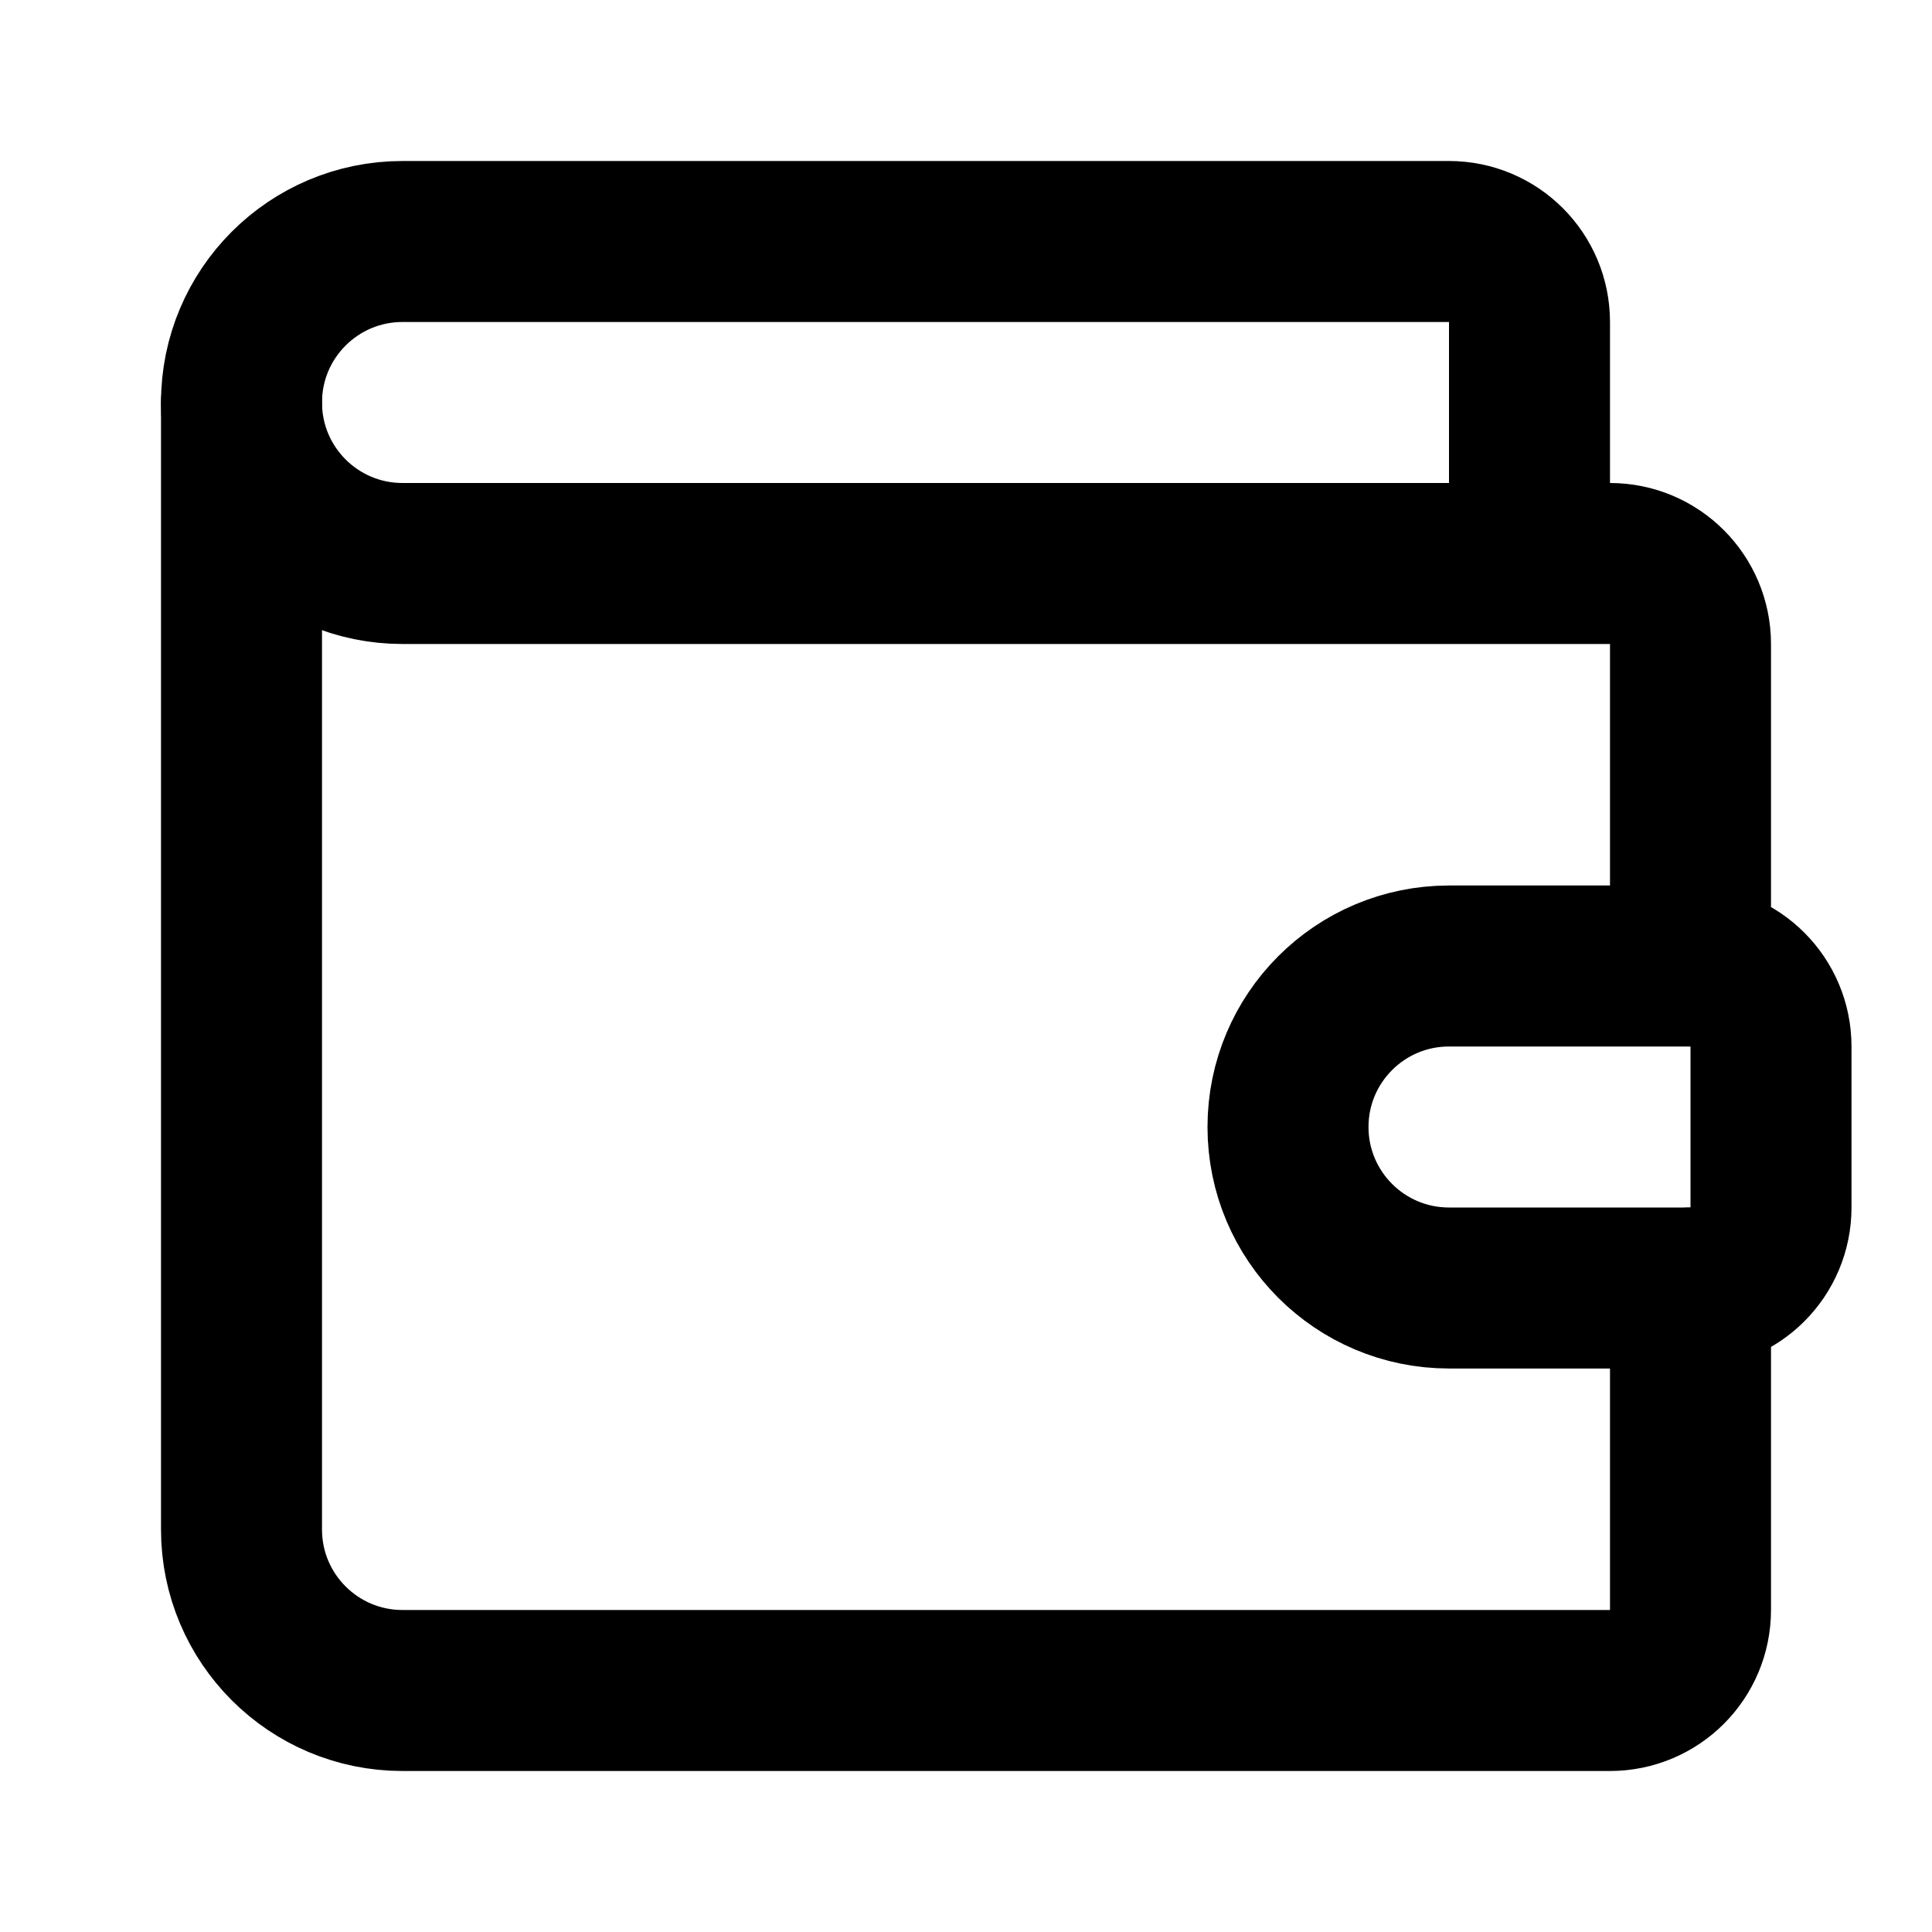
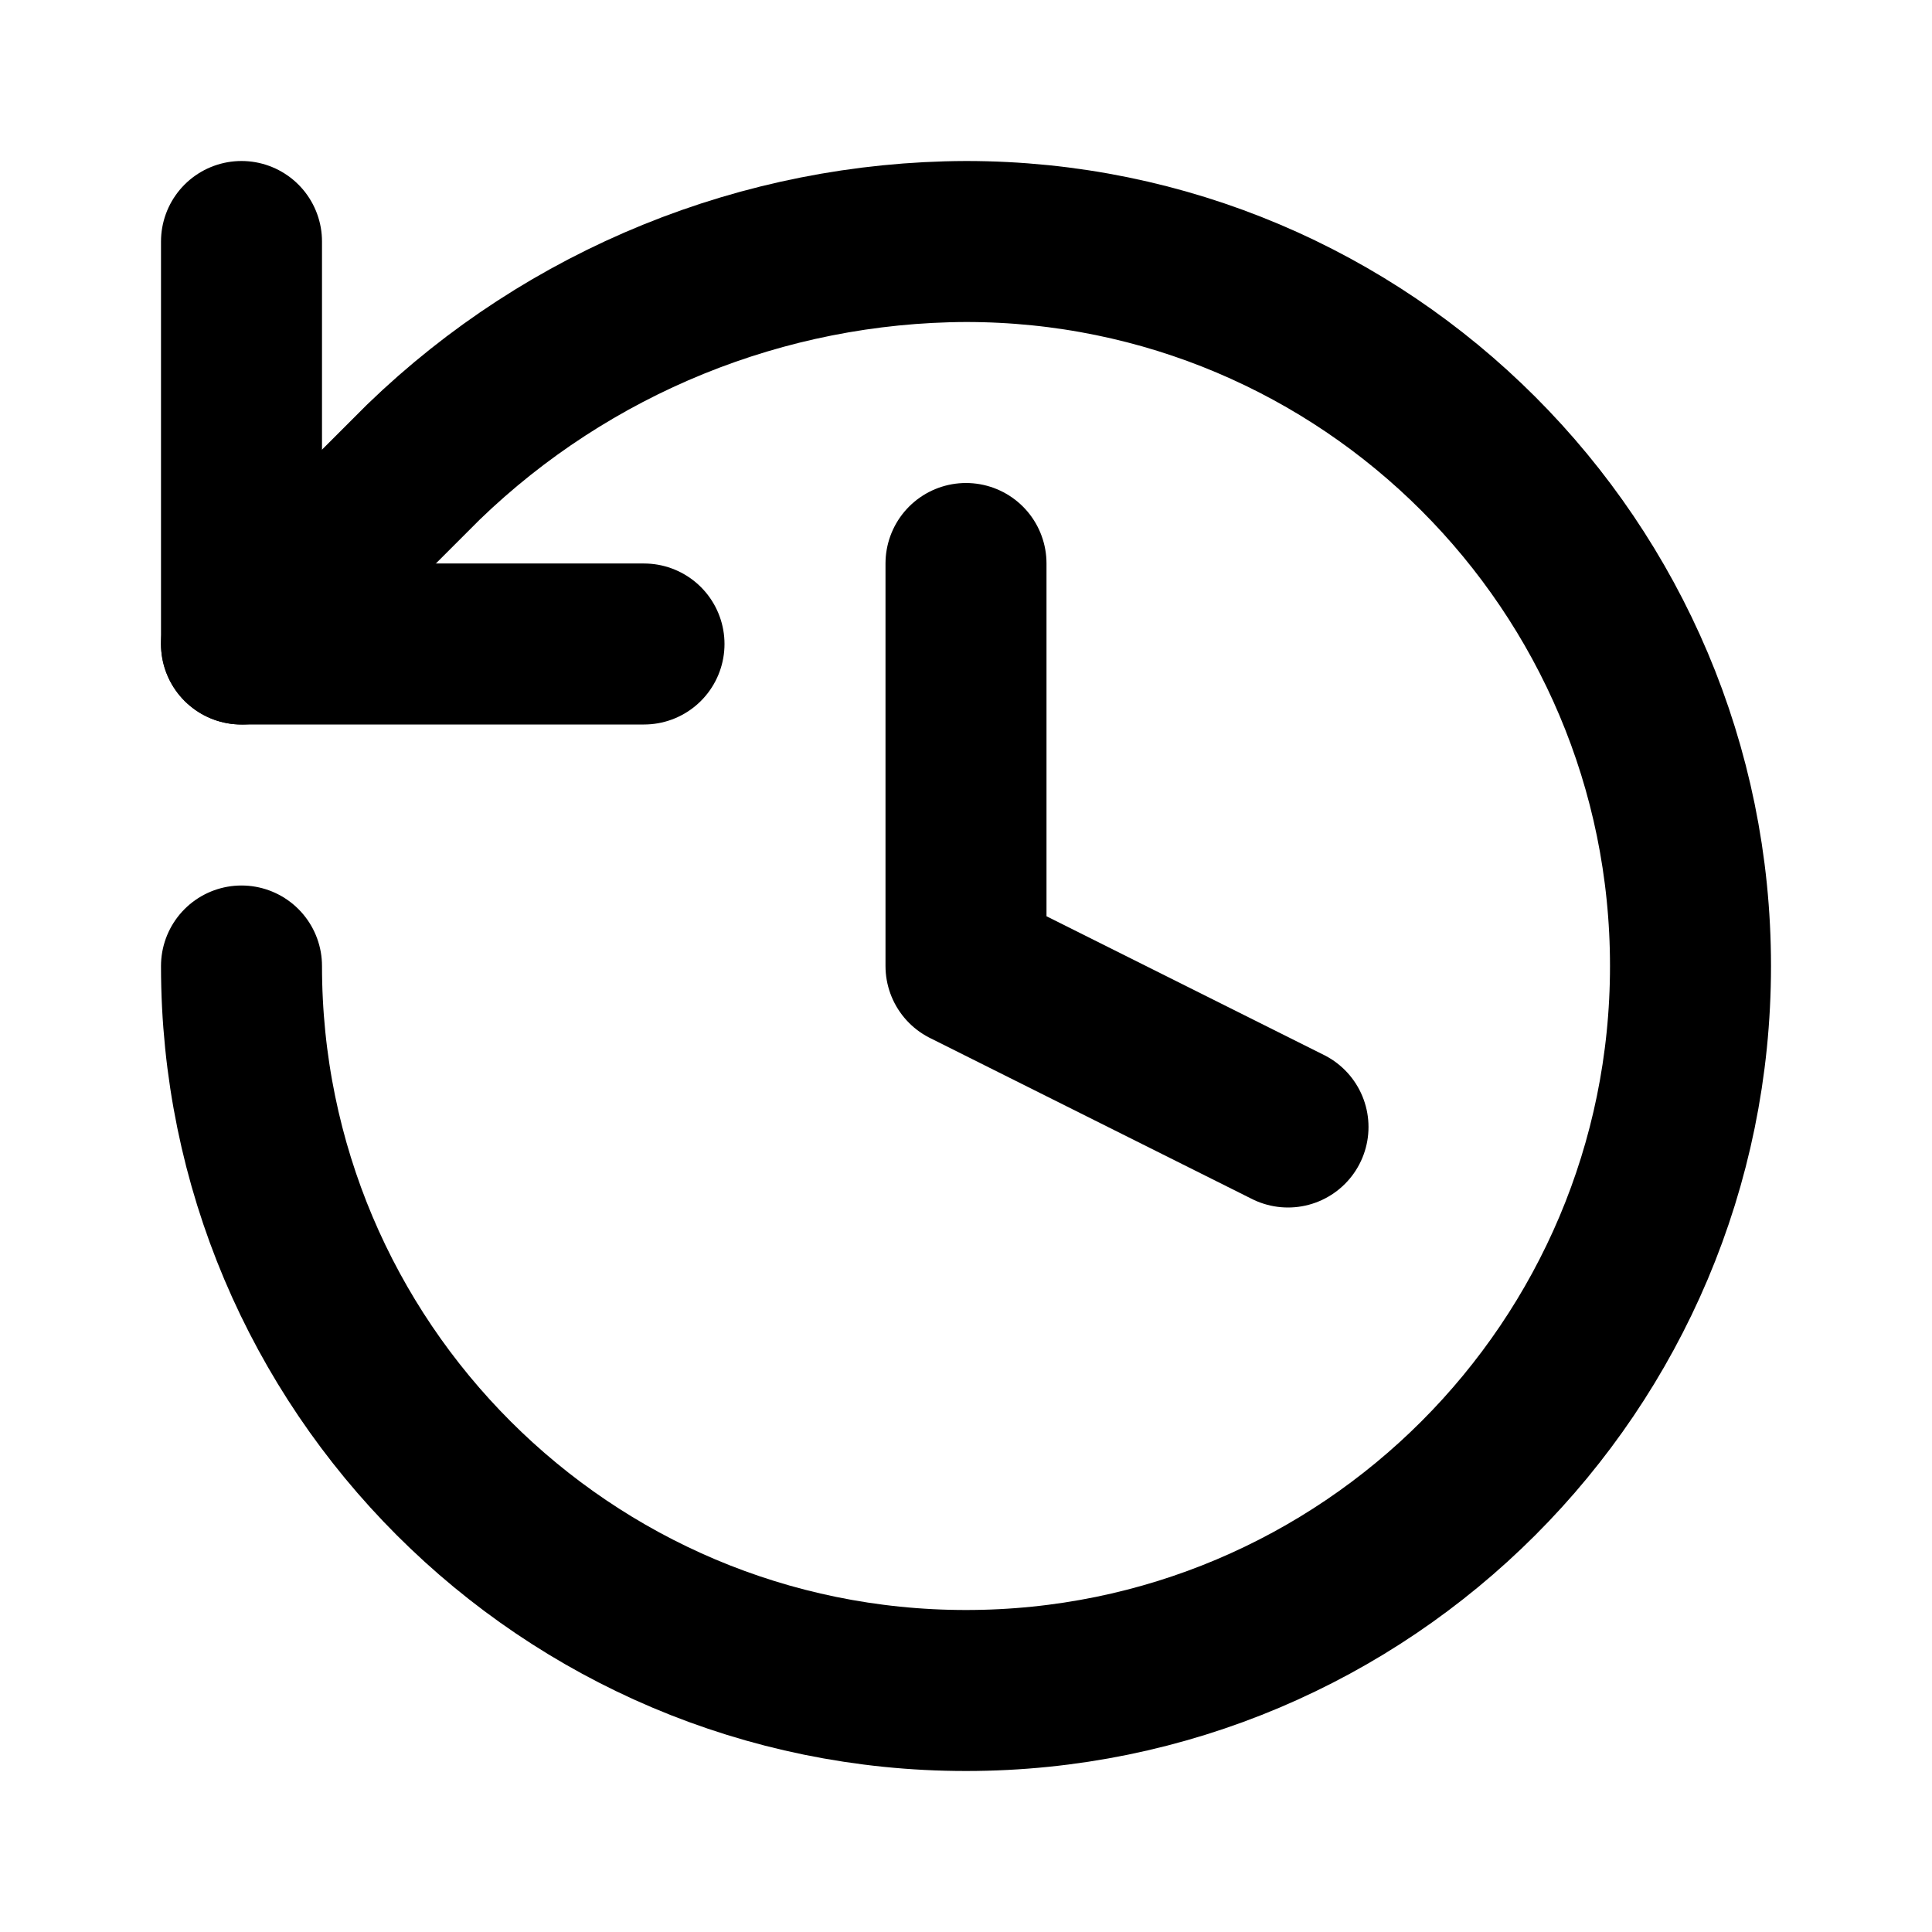
<svg xmlns="http://www.w3.org/2000/svg" width="24" height="24" viewBox="0 0 24 24" fill="none" stroke="currentColor" stroke-width="2" stroke-linecap="round" stroke-linejoin="round">
-   <path d="M19 7V4a1 1 0 0 0-1-1H5a2 2 0 0 0 0 4h15a1 1 0 0 1 1 1v4h-3a2 2 0 0 0 0 4h3a1 1 0 0 0 1-1v-2a1 1 0 0 0-1-1" />
-   <path d="M3 5v14a2 2 0 0 0 2 2h15a1 1 0 0 0 1-1v-4" />
+   <path d="M3 12a9 9 0 1 0 9-9 9.75 9.75 0 0 0-6.74 2.74L3 8" />
+   <path d="M3 3v5h5" />
+   <path d="M12 7v5l4 2" />
</svg>
